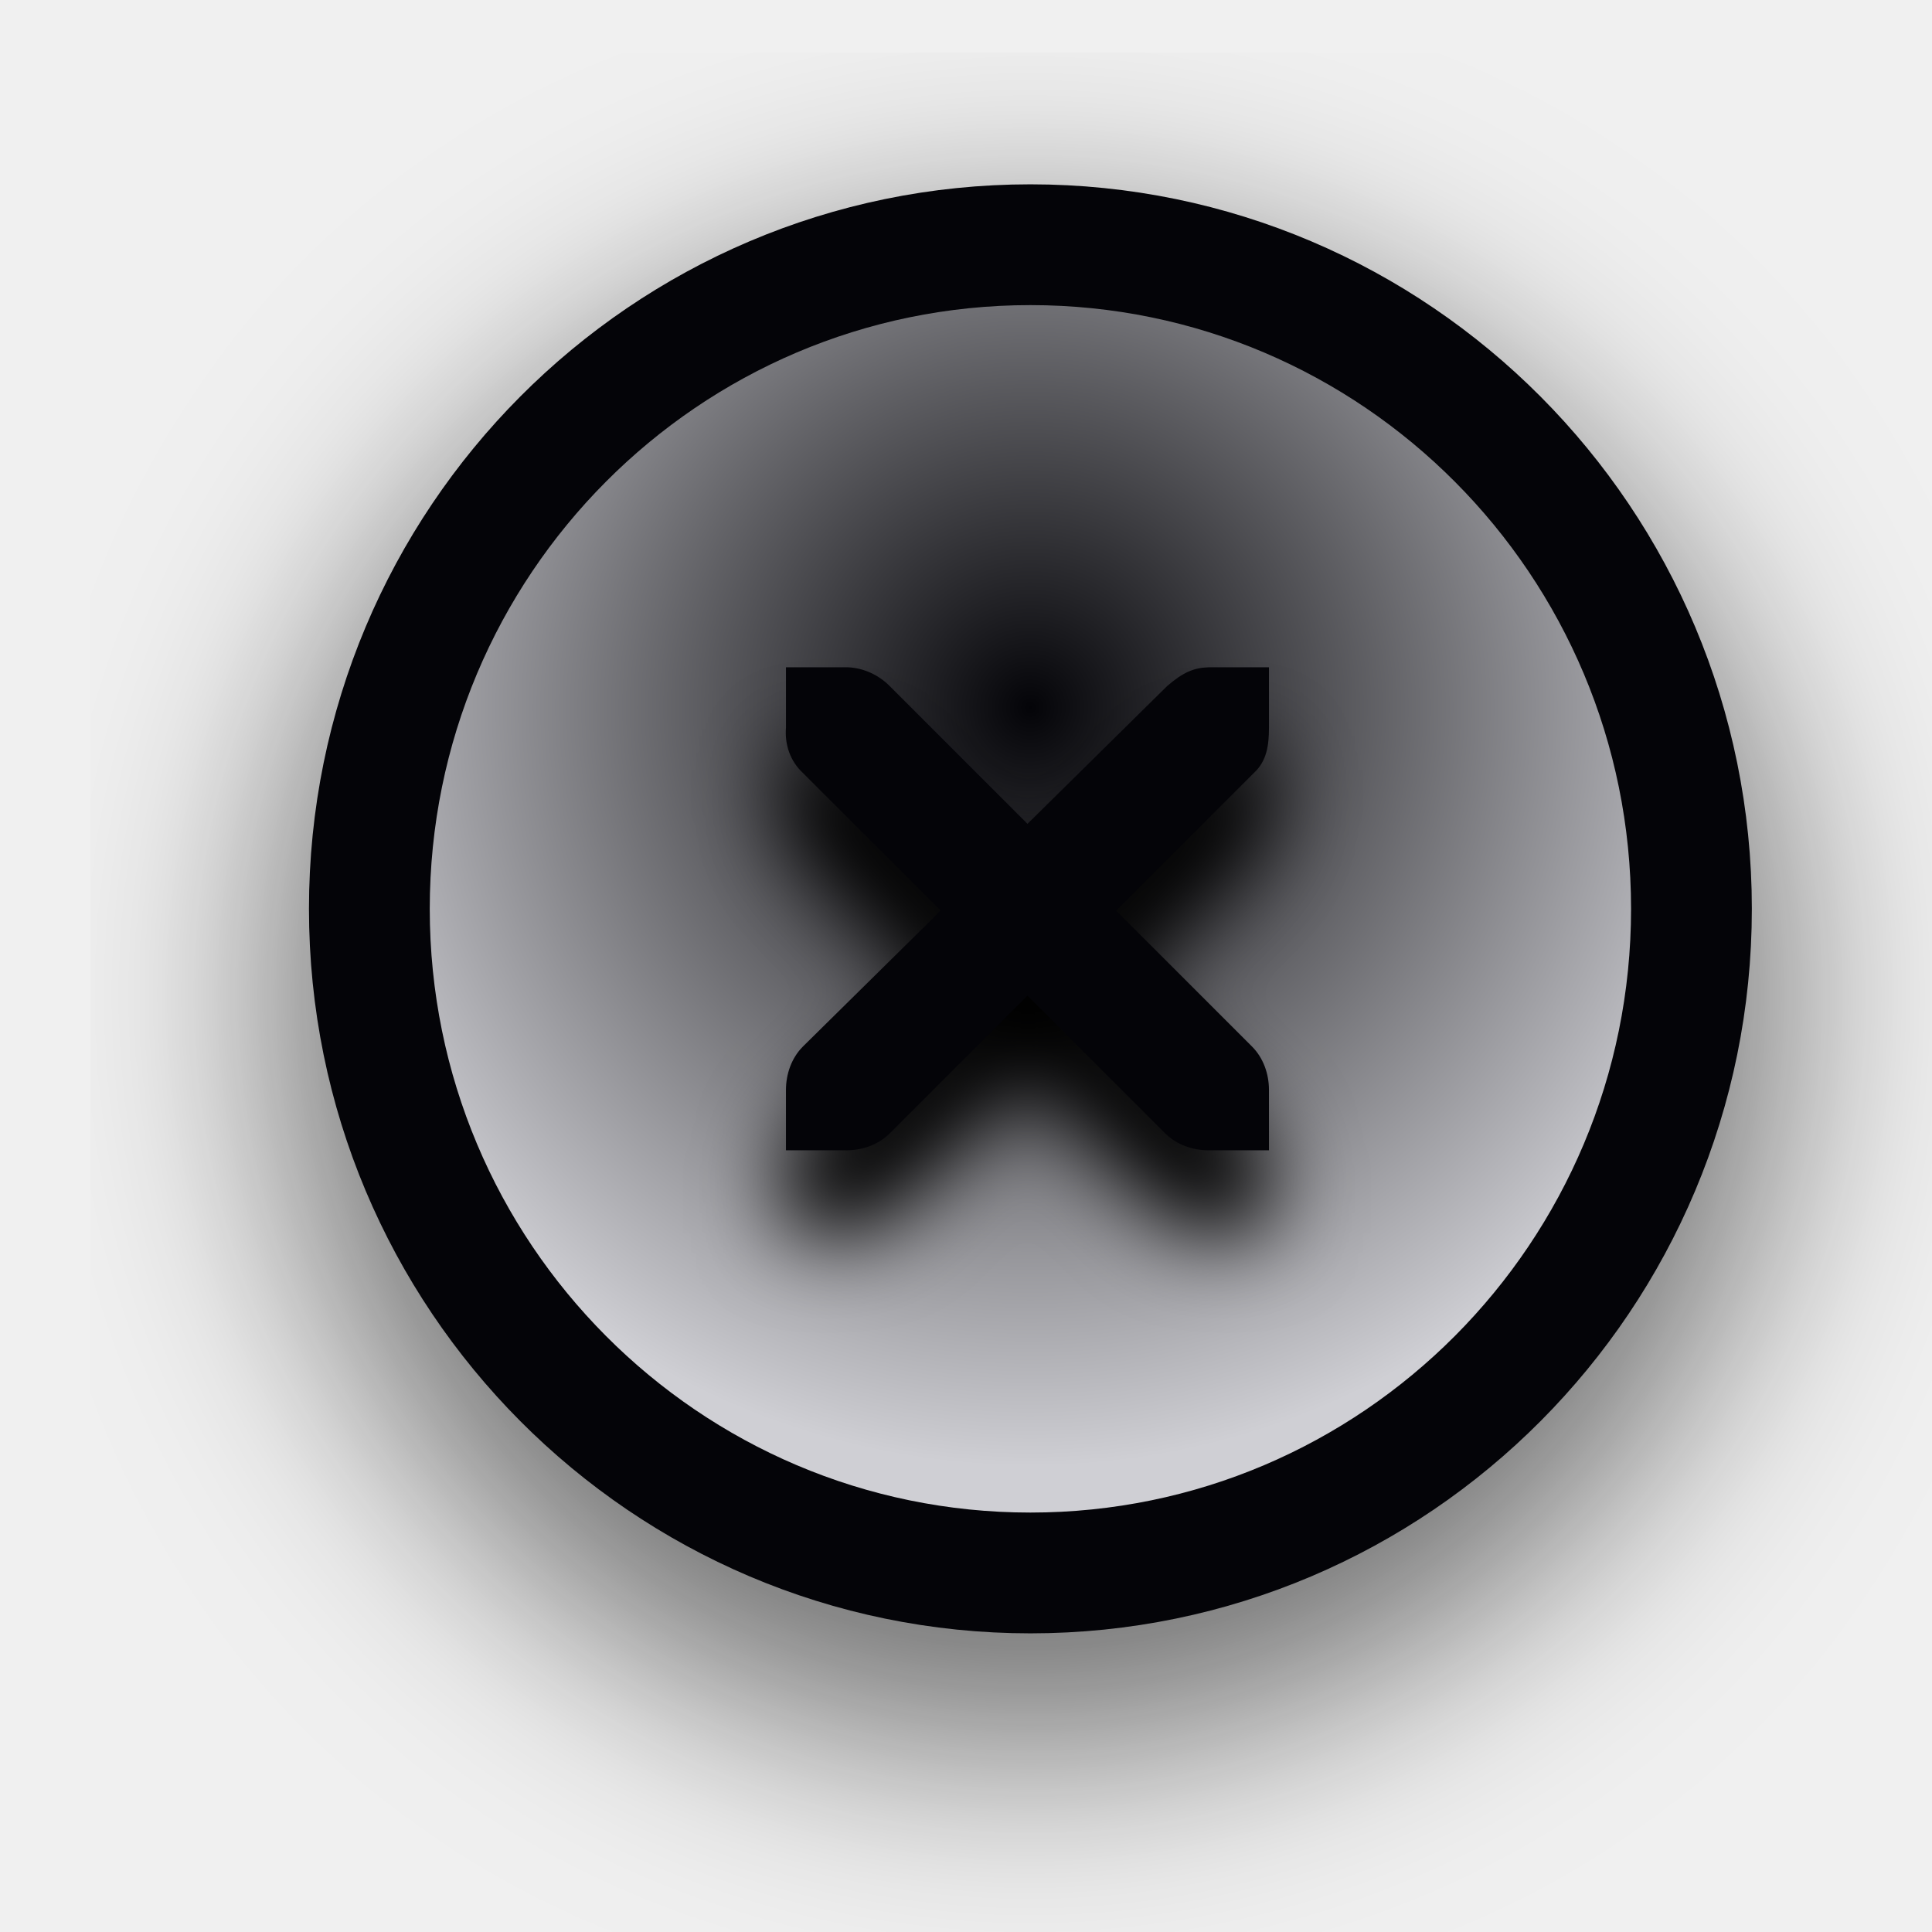
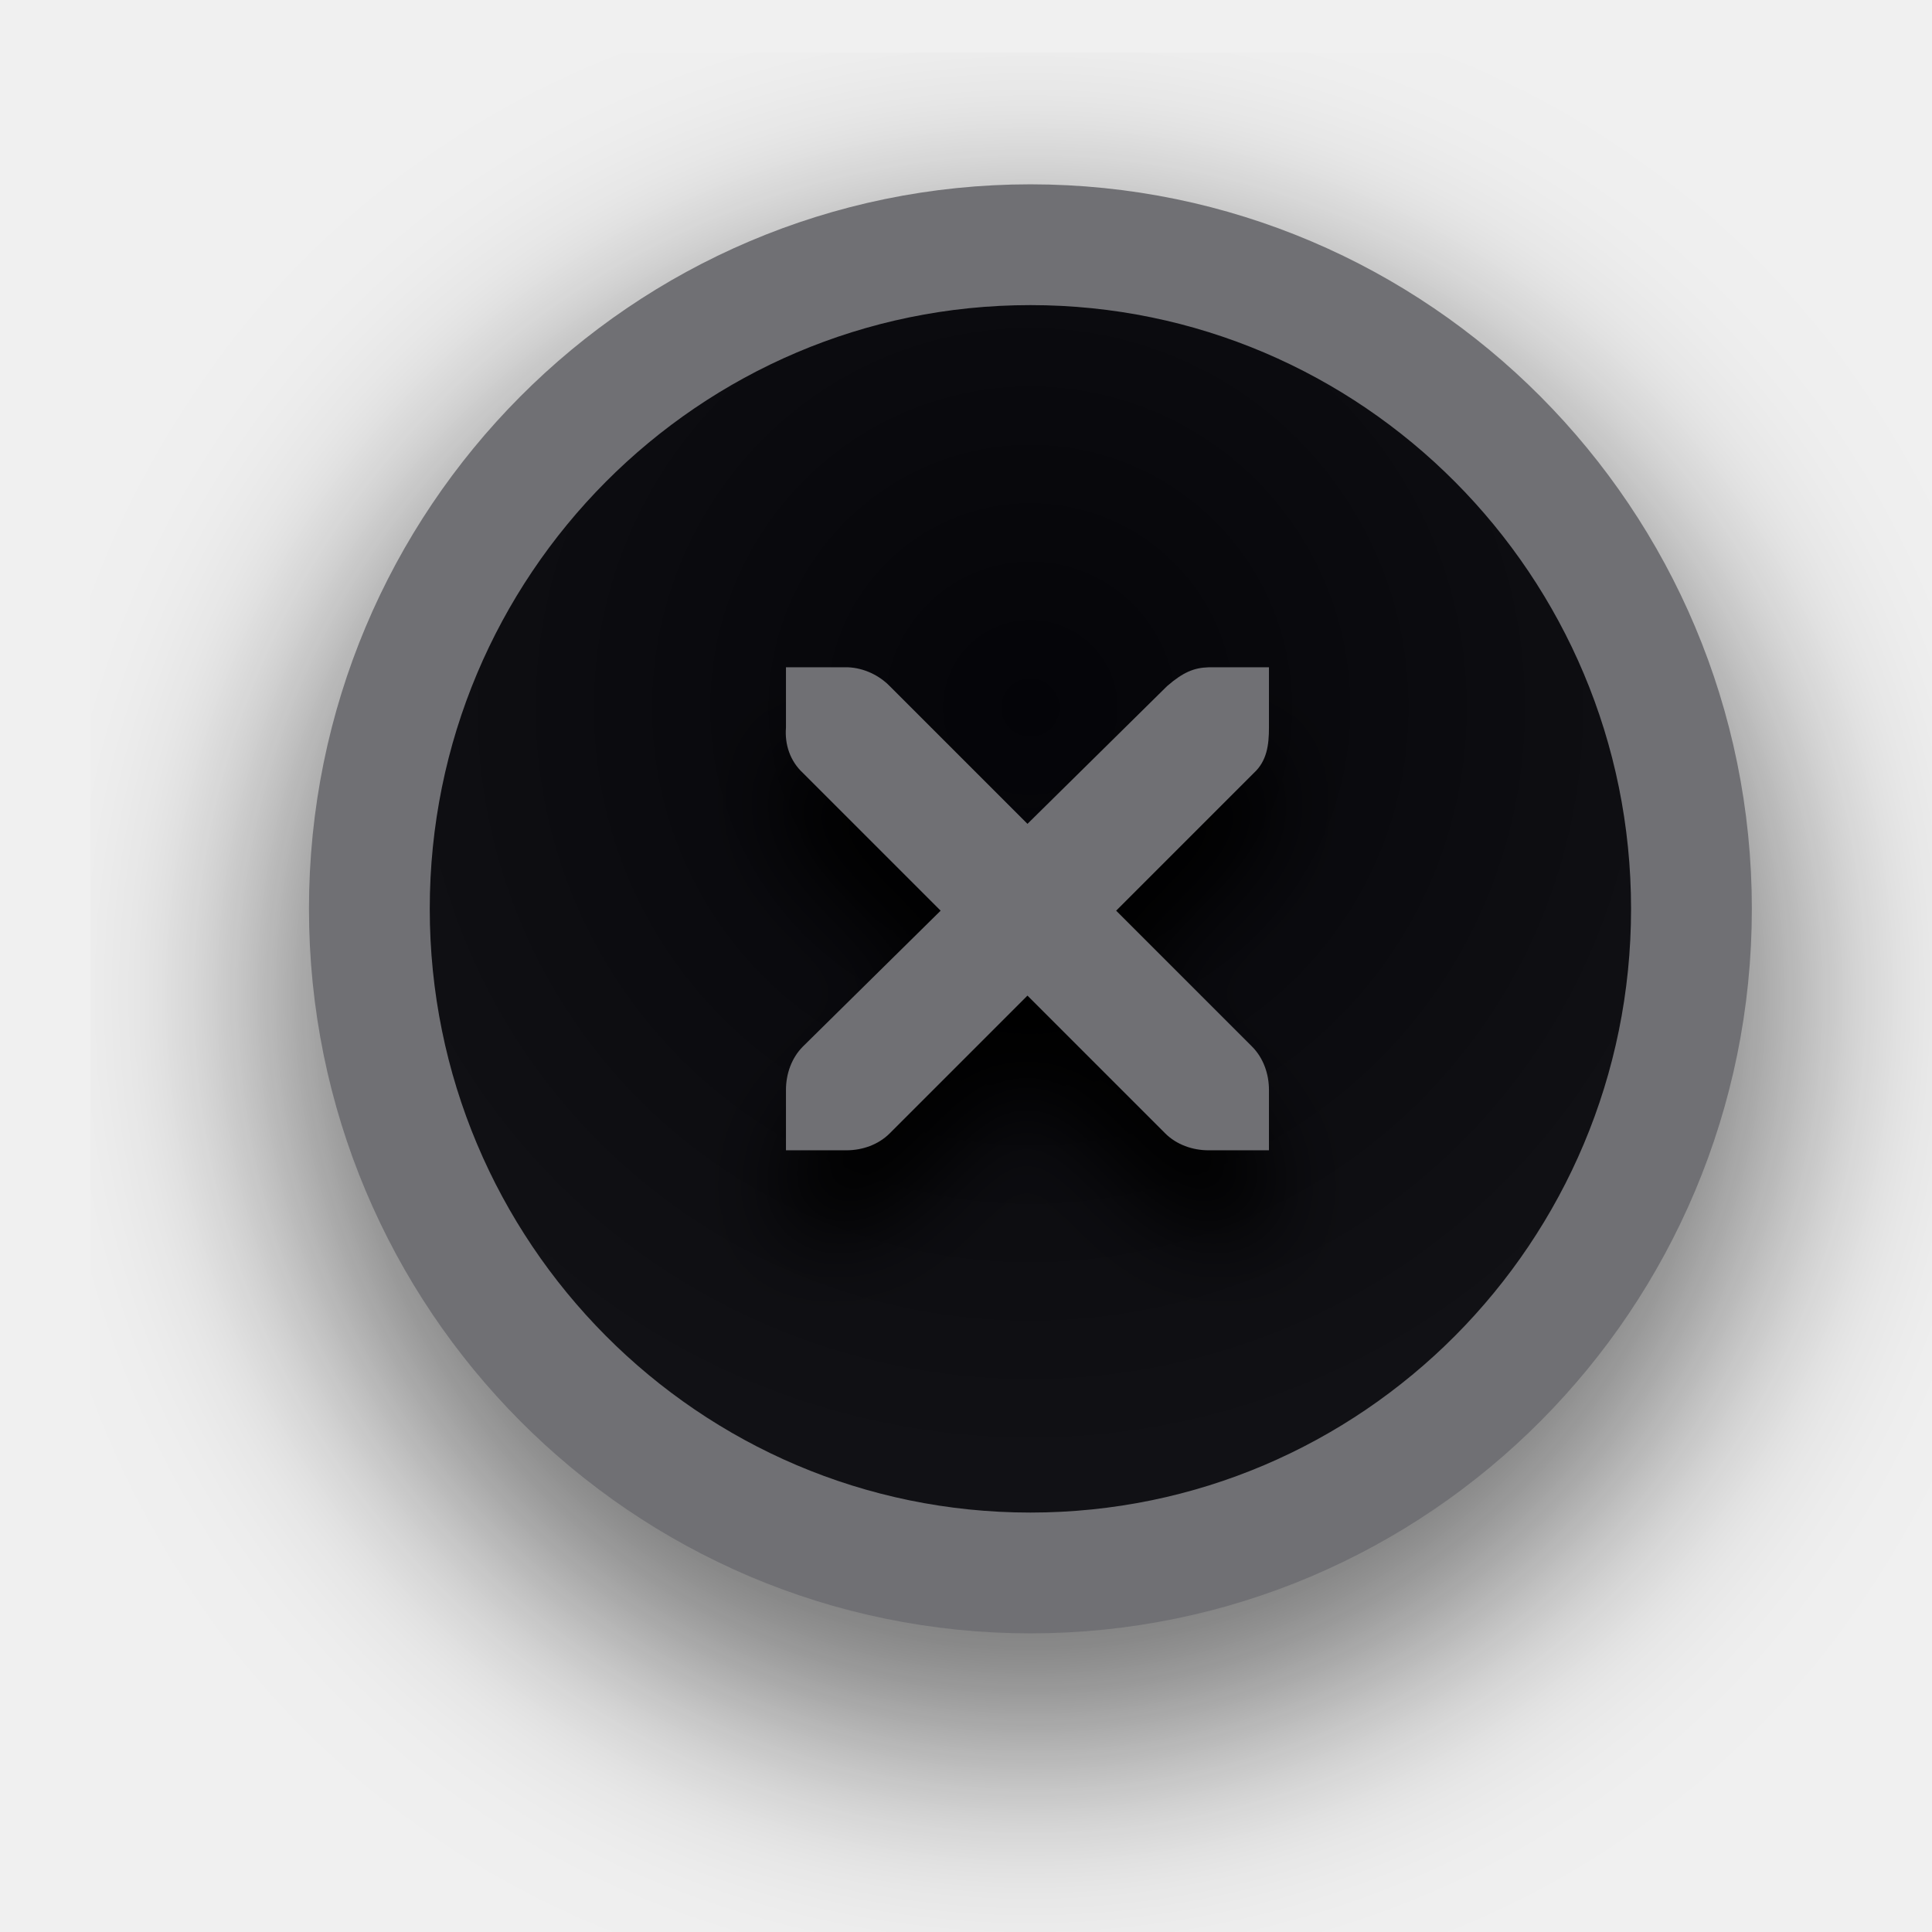
<svg xmlns="http://www.w3.org/2000/svg" xmlns:xlink="http://www.w3.org/1999/xlink" version="1.0" id="Foreground" x="0px" y="0px" width="32" height="32" viewBox="0 0 23.273 23.273" enable-background="new 0 0 16 16" xml:space="preserve">
  <defs id="defs2397">
    <linearGradient id="linearGradient3173">
-       <stop style="stop-color:#040408;stop-opacity:1;" offset="0" id="stop3175" />
-       <stop style="stop-color:#040408;stop-opacity:1;" offset="1" id="stop3177" />
+       <stop style="stop-color:#707074;stop-opacity:1;" offset="0" id="stop3175" />
+       <stop style="stop-color:#707074;stop-opacity:1;" offset="1" id="stop3177" />
    </linearGradient>
    <filter color-interpolation-filters="sRGB" id="filter16494-4" x="-0.21" width="1.42" y="-0.209" height="1.418">
      <feGaussianBlur stdDeviation="1.328" id="feGaussianBlur16496-8" />
    </filter>
    <radialGradient xlink:href="#linearGradient16498-6" id="radialGradient16504-1" cx="7.658" cy="5.819" fx="7.658" fy="5.819" r="8.693" gradientTransform="matrix(1.047434,0,0,1.05174,-0.3632615,-0.4203249)" gradientUnits="userSpaceOnUse" />
    <linearGradient id="linearGradient16498-6">
      <stop style="stop-color:#040408;stop-opacity:1" offset="0" id="stop16500-8" />
-       <stop style="stop-color:#cfcfd4;stop-opacity:1" offset="1" id="stop16502-0" />
+       <stop style="stop-color:#111115;stop-opacity:1" offset="1" id="stop16502-0" />
    </linearGradient>
    <filter color-interpolation-filters="sRGB" id="filter16524-9" x="-0.213" width="1.426" y="-0.213" height="1.426">
      <feGaussianBlur stdDeviation="0.71" id="feGaussianBlur16526-0" />
    </filter>
  </defs>
  <g style="display:inline" id="g16402-8" transform="translate(4.753348,2.823893)">
    <g id="g3175-4">
      <path xlink:href="#path2394-32" style="opacity:0.53;color:#000000;fill:#000000;fill-opacity:1;fill-rule:nonzero;stroke:#000000;stroke-width:2.182;stroke-linecap:butt;stroke-linejoin:miter;stroke-miterlimit:4;stroke-opacity:1;stroke-dasharray:none;stroke-dashoffset:0;marker:none;visibility:visible;display:inline;overflow:visible;filter:url(#filter16494-4);enable-background:accumulate" id="path16480-5" d="m 7.656,0.125 c -4.397,0 -7.969,3.582 -7.969,8 0,4.418 3.571,8 7.969,8 4.397,0 7.969,-3.582 7.969,-8 0,-4.418 -3.571,-8 -7.969,-8 z" transform="translate(0,1.028519)" />
-       <path clip-rule="evenodd" d="m -0.304,8.124 c 0,-4.418 3.565,-8 7.963,-8 4.397,0 7.963,3.582 7.963,8 0,4.418 -3.565,8 -7.963,8 -4.397,0 -7.963,-3.582 -7.963,-8 z" id="path2394-32" style="color:#000000;fill:url(#radialGradient16504-1);fill-opacity:1;fill-rule:nonzero;stroke:#040408;stroke-width:1.455;stroke-linecap:butt;stroke-linejoin:miter;stroke-miterlimit:4;stroke-opacity:1;stroke-dasharray:none;stroke-dashoffset:0;marker:none;visibility:visible;display:inline;overflow:visible;enable-background:accumulate" />
+       <path clip-rule="evenodd" d="m -0.304,8.124 c 0,-4.418 3.565,-8 7.963,-8 4.397,0 7.963,3.582 7.963,8 0,4.418 -3.565,8 -7.963,8 -4.397,0 -7.963,-3.582 -7.963,-8 z" id="path2394-32" style="color:#000000;fill:url(#radialGradient16504-1);fill-opacity:1;fill-rule:nonzero;stroke:#707074;stroke-width:1.455;stroke-linecap:butt;stroke-linejoin:miter;stroke-miterlimit:4;stroke-opacity:1;stroke-dasharray:none;stroke-dashoffset:0;marker:none;visibility:visible;display:inline;overflow:visible;enable-background:accumulate" />
      <g id="g3172-6" />
    </g>
    <g transform="matrix(0.7272727,0,0,0.7272727,2.368236,2.180325)" style="fill:#ffffff;fill-opacity:1;display:inline" id="g27275-6-6">
      <g style="fill:#ffffff;fill-opacity:1;display:inline" id="g27277-1-1" transform="translate(-41,-760)">
        <path xlink:href="#path27279-0-5" style="font-size:medium;font-style:normal;font-variant:normal;font-weight:normal;font-stretch:normal;text-indent:0;text-align:start;text-decoration:none;line-height:normal;letter-spacing:normal;word-spacing:normal;text-transform:none;direction:ltr;block-progression:tb;writing-mode:lr-tb;text-anchor:start;color:#bebebe;fill:#000000;fill-opacity:1;fill-rule:nonzero;stroke:none;stroke-width:1.781;marker:none;visibility:visible;display:inline;overflow:visible;filter:url(#filter16524-9);enable-background:new;font-family:Andale Mono;-inkscape-font-specification:Andale Mono" id="path16506-5" d="m 44.219,764.188 0,1 c -0.022,0.281 0.071,0.555 0.281,0.75 l 2.281,2.281 -2.281,2.25 c -0.188,0.188 -0.281,0.453 -0.281,0.719 l 0,1 1,0 c 0.265,0 0.531,-0.093 0.719,-0.281 L 48.219,769.625 50.5,771.906 c 0.188,0.188 0.453,0.281 0.719,0.281 l 1,0 0,-1 c -8e-6,-0.265 -0.093,-0.531 -0.281,-0.719 l -2.25,-2.25 2.281,-2.281 c 0.216,-0.199 0.25,-0.464 0.25,-0.75 l 0,-1 -1,0 c -0.241,0.007 -0.422,0.082 -0.688,0.312 l -2.312,2.281 L 45.938,764.5 c -0.178,-0.184 -0.433,-0.301 -0.688,-0.312 -0.01,-4.6e-4 -0.021,-1.2e-4 -0.031,0 l -1,0 z" transform="translate(0,1.353553)" />
-         <path style="font-size:medium;font-style:normal;font-variant:normal;font-weight:normal;font-stretch:normal;text-indent:0;text-align:start;text-decoration:none;line-height:normal;letter-spacing:normal;word-spacing:normal;text-transform:none;direction:ltr;block-progression:tb;writing-mode:lr-tb;text-anchor:start;color:#bebebe;fill:#040408;fill-opacity:1;fill-rule:nonzero;stroke:none;stroke-width:1.781;marker:none;visibility:visible;display:inline;overflow:visible;enable-background:new;font-family:Andale Mono;-inkscape-font-specification:Andale Mono" id="path27279-0-5" d="m 44.226,764.172 1,0 c 0.01,-1.2e-4 0.021,-4.6e-4 0.031,0 0.255,0.011 0.51,0.129 0.688,0.312 l 2.281,2.281 2.312,-2.281 c 0.266,-0.231 0.447,-0.305 0.688,-0.312 l 1,0 0,1 c 0,0.286 -0.034,0.551 -0.25,0.75 l -2.281,2.281 2.25,2.25 c 0.188,0.188 0.281,0.453 0.281,0.719 l 0,1 -1,0 c -0.265,-1e-5 -0.531,-0.093 -0.719,-0.281 l -2.281,-2.281 -2.281,2.281 c -0.188,0.188 -0.453,0.281 -0.719,0.281 l -1,0 0,-1 c -3e-6,-0.265 0.093,-0.531 0.281,-0.719 l 2.281,-2.25 -2.281,-2.281 c -0.211,-0.195 -0.303,-0.469 -0.281,-0.75 l 0,-1 z" />
+         <path style="font-size:medium;font-style:normal;font-variant:normal;font-weight:normal;font-stretch:normal;text-indent:0;text-align:start;text-decoration:none;line-height:normal;letter-spacing:normal;word-spacing:normal;text-transform:none;direction:ltr;block-progression:tb;writing-mode:lr-tb;text-anchor:start;color:#bebebe;fill:#707074;fill-opacity:1;fill-rule:nonzero;stroke:none;stroke-width:1.781;marker:none;visibility:visible;display:inline;overflow:visible;enable-background:new;font-family:Andale Mono;-inkscape-font-specification:Andale Mono" id="path27279-0-5" d="m 44.226,764.172 1,0 c 0.01,-1.2e-4 0.021,-4.6e-4 0.031,0 0.255,0.011 0.51,0.129 0.688,0.312 l 2.281,2.281 2.312,-2.281 c 0.266,-0.231 0.447,-0.305 0.688,-0.312 l 1,0 0,1 c 0,0.286 -0.034,0.551 -0.25,0.75 l -2.281,2.281 2.25,2.25 c 0.188,0.188 0.281,0.453 0.281,0.719 l 0,1 -1,0 c -0.265,-1e-5 -0.531,-0.093 -0.719,-0.281 l -2.281,-2.281 -2.281,2.281 c -0.188,0.188 -0.453,0.281 -0.719,0.281 l -1,0 0,-1 c -3e-6,-0.265 0.093,-0.531 0.281,-0.719 l 2.281,-2.25 -2.281,-2.281 c -0.211,-0.195 -0.303,-0.469 -0.281,-0.75 l 0,-1 z" />
      </g>
    </g>
  </g>
</svg>
